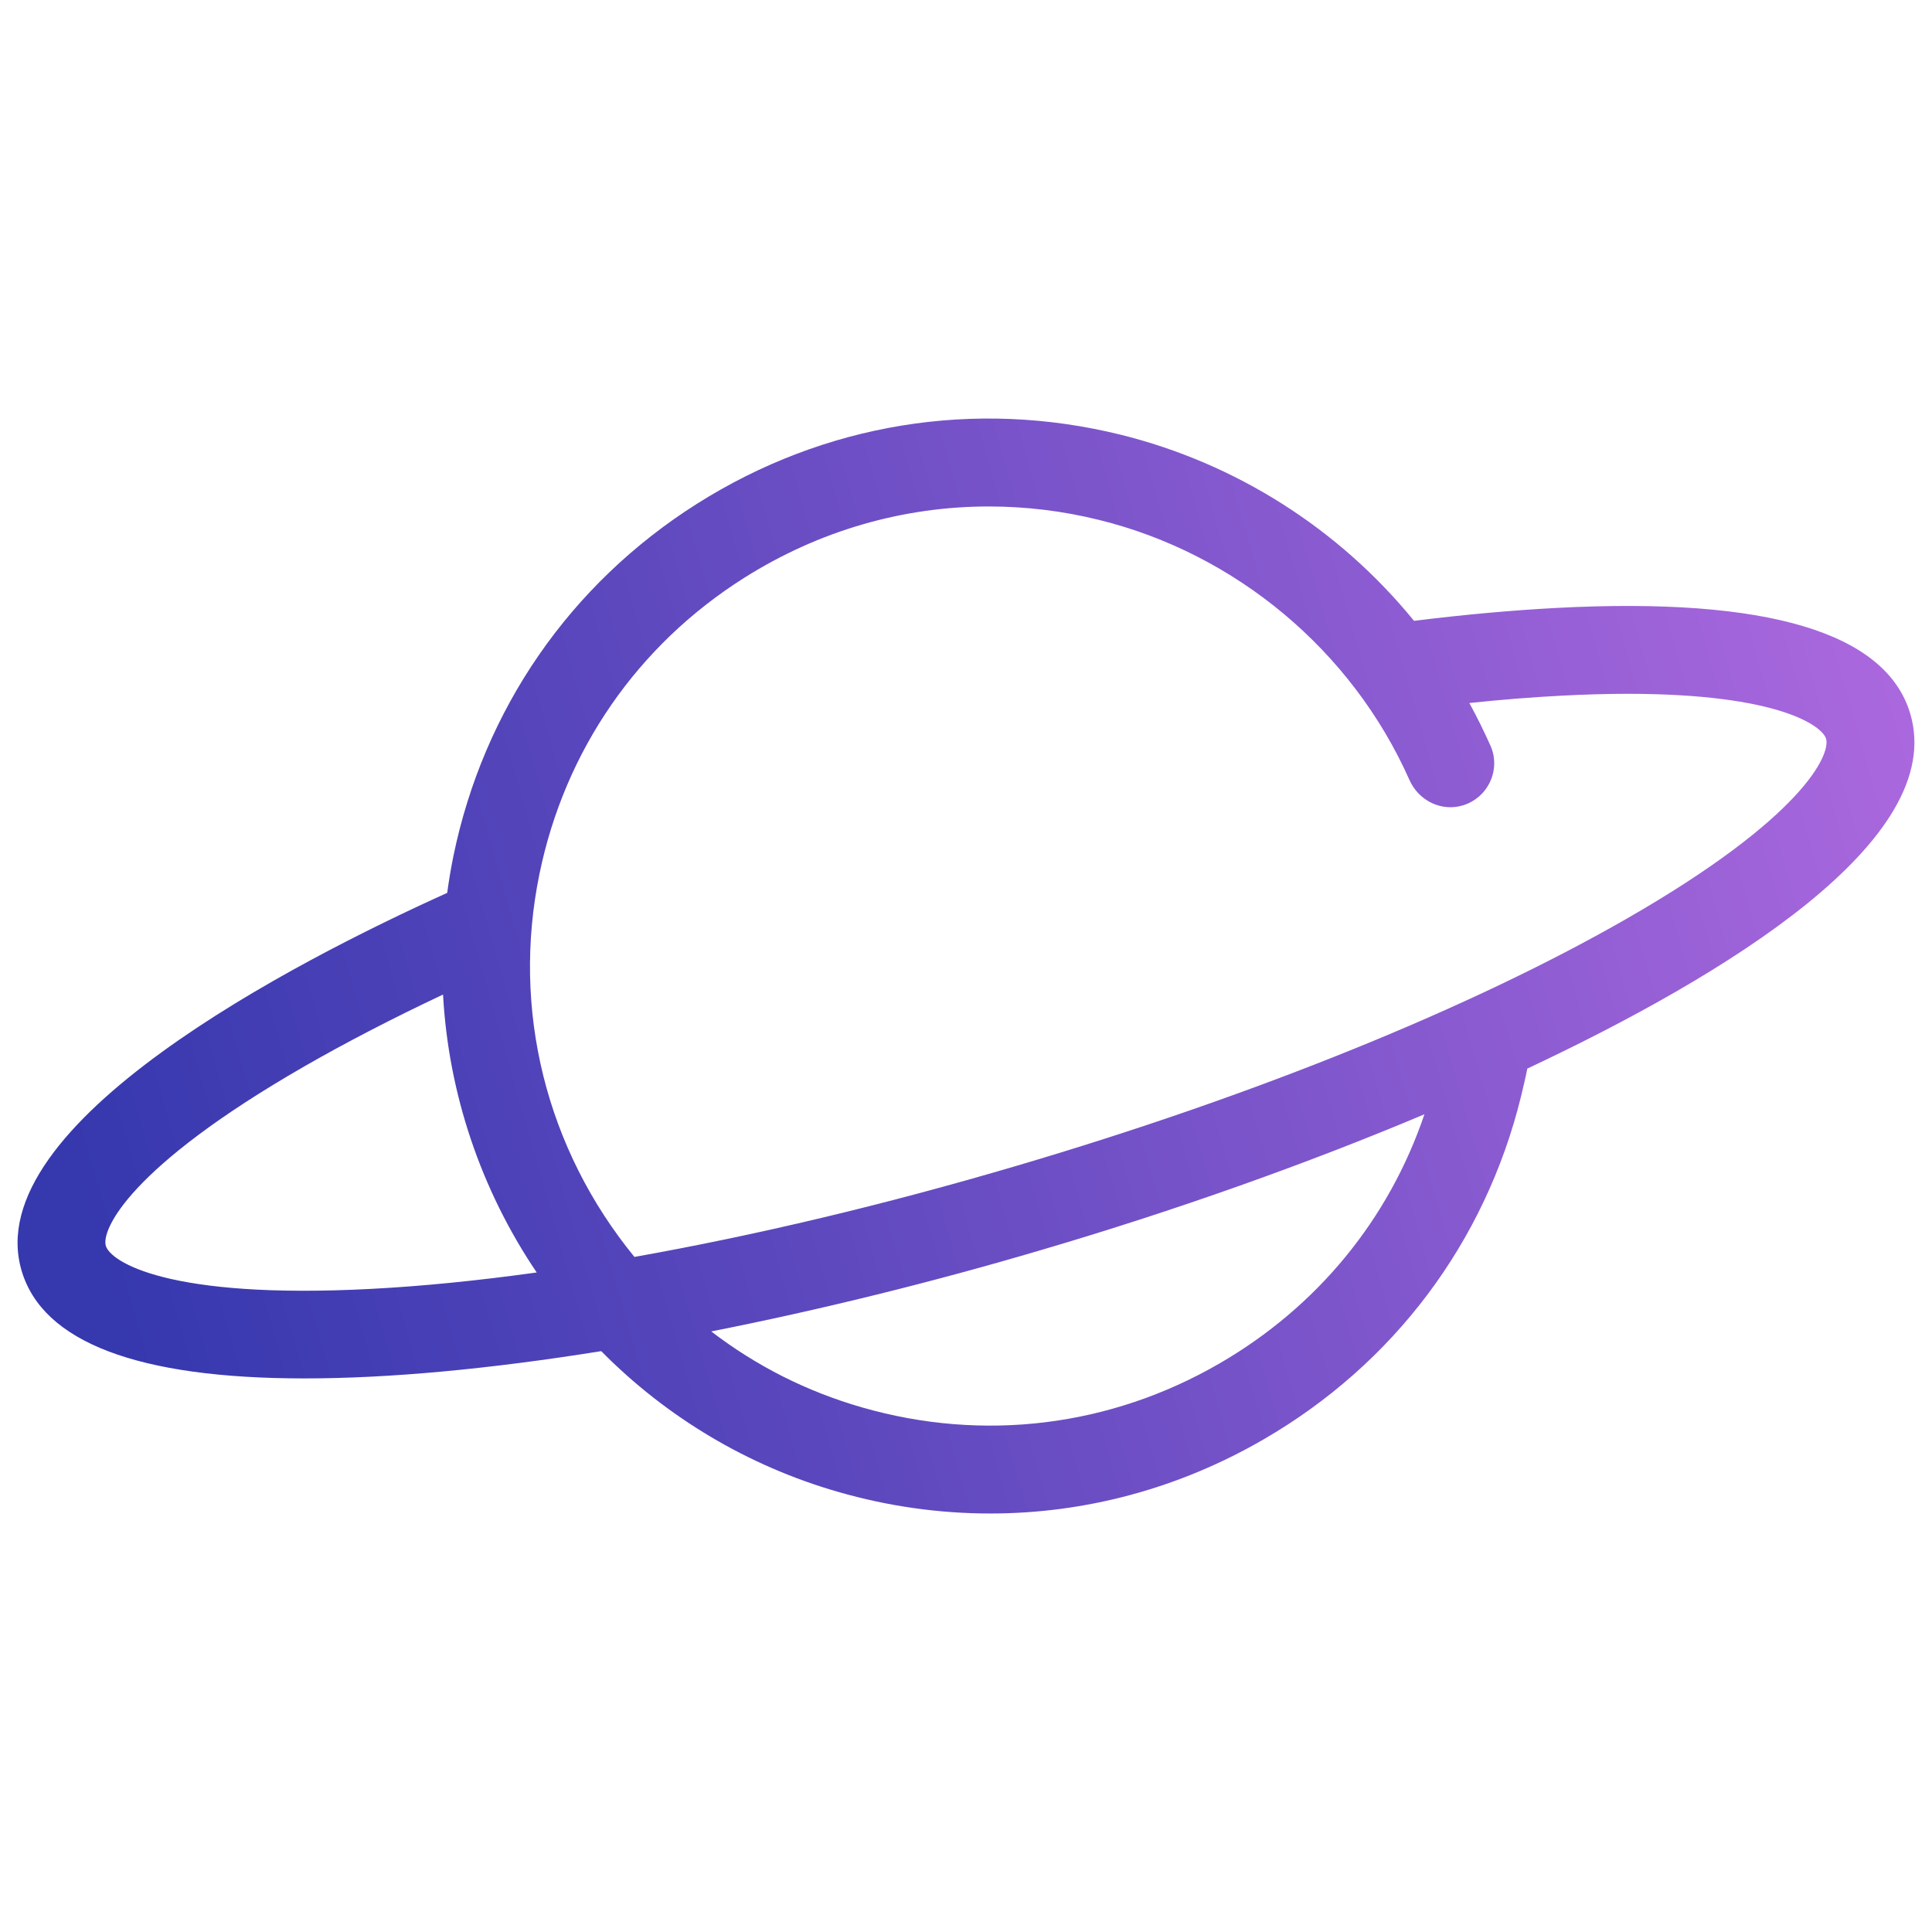
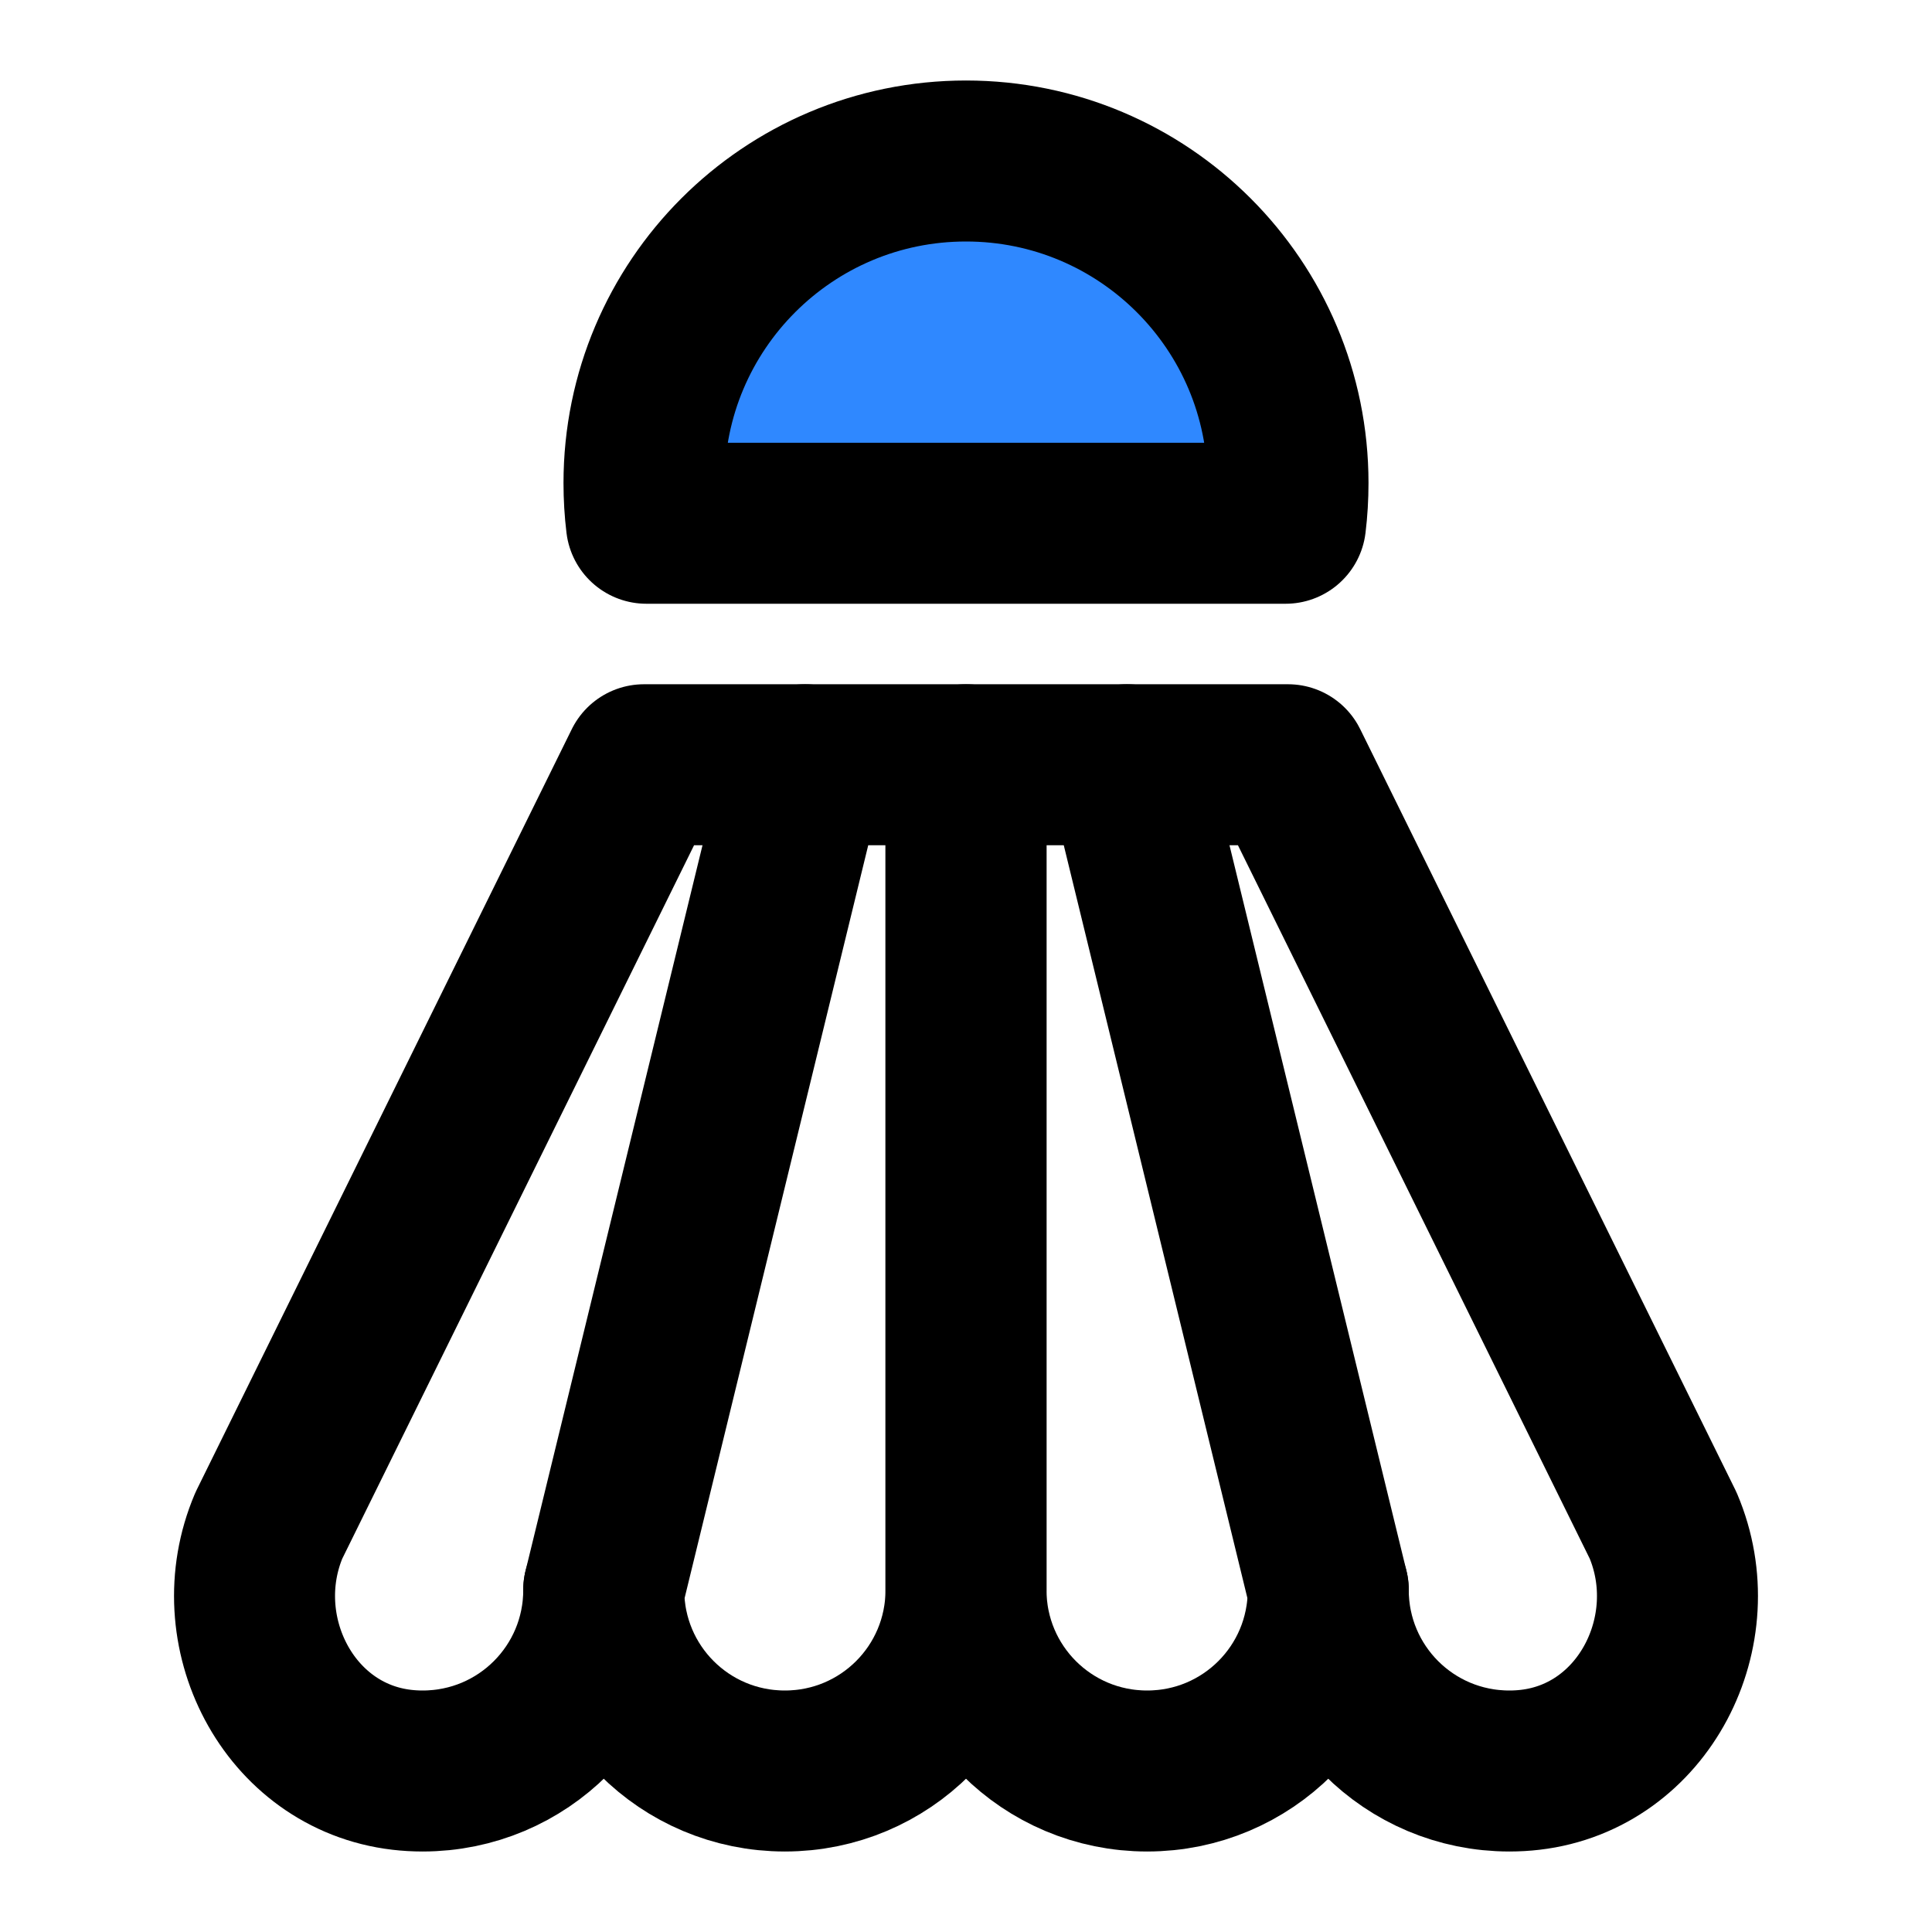
- <svg xmlns="http://www.w3.org/2000/svg" version="1.1" id="Layer_1" x="0px" y="0px" viewBox="0 0 1763.5 1763.5" style="enable-background:new 0 0 1763.5 1763.5;" xml:space="preserve">
-   <style type="text/css">
- 	.st0{fill:url(#SVGID_1_);}
- </style>
-   <linearGradient id="SVGID_1_" gradientUnits="userSpaceOnUse" x1="77.545" y1="645.102" x2="1742.822" y2="1119.262" gradientTransform="matrix(1 0 0 -1 0 1761.945)">
-     <stop offset="9.701765e-04" style="stop-color:#3638AE" />
-     <stop offset="0.317" style="stop-color:#5846BC" />
-     <stop offset="1" style="stop-color:#AB68DE" />
-   </linearGradient>
-   <path class="st0" d="M903.9,1381.5c-46.4,0-93.1-6.5-139.1-19.8c-81.7-23.5-156.2-67.8-216-128.4c-103,16.5-194.1,24.9-270.9,24.9  c-152.1,0-239-33.1-258.2-98.4C-19.8,1026,270,877.4,408.2,815c1.5-11.2,3.4-22.4,5.6-33.3c27.6-134.3,106.6-248.7,222.6-322  c116.1-73.3,253.2-95.7,386.1-63c105.4,26,199.7,85.9,268.2,170c44.9-5.6,88.8-9.6,130.2-11.8c192.3-10.1,300.9,22.5,322.8,96.7l0,0  c34,115.4-169,238.9-349.6,323.8c-1.6,8.3-3.6,16.5-5.8,25.7c-32.7,132.9-116.2,244-235,312.8  C1076,1358.7,990.5,1381.5,903.9,1381.5z M649.2,1215.3c41.2,31.6,87.3,54.9,137.8,69.4c110.7,31.8,226.5,17.6,326.2-40.2  c89.1-51.6,154.5-131.4,187-227.4c-108,45.5-227.8,88-349.1,123.7C851,1170.4,747.5,1195.9,649.2,1215.3z M404.4,907.8  c-45.6,21.5-88.7,43.8-126.1,65.3c-161.4,92.7-185.9,149.9-181.7,164.1c4.2,14.2,55.8,49,241.7,39.3l0,0c46.7-2.4,97.5-7.5,151.6-15  C438.9,1086,409.3,998,404.4,907.8z M58,1147.9c0.1,0.2,0.1,0.4,0.2,0.6c0.1,0.3,0.2,0.6,0.2,0.8c-0.1-0.3-0.2-0.6-0.2-0.8  C58.1,1148.3,58,1148.1,58,1147.9z M58,1147.8C58,1147.9,58,1147.9,58,1147.8C58,1147.9,58,1147.9,58,1147.8z M902.5,462.3  c-78.2,0-155.1,22.1-223.3,65.2C581.9,589,515.5,685,492.4,797.8c-25.5,124.1,6.1,250.9,86.7,349.5  c111.3-19.8,228.7-47.7,349.3-83.3c217.1-64,414.8-144.1,556.7-225.6c161.4-92.7,185.9-149.9,181.7-164.1  c-3.4-11.4-42.5-41-181.3-41c-18.9,0-39.2,0.6-60.4,1.7c-26.5,1.4-54.6,3.6-83.9,6.7c7,12.8,13.4,25.8,19.3,39  c4.6,10.3,4.5,22.2-0.2,32.5c-4.7,10.4-13.6,18.3-24.5,21.8c-19.5,6.2-40.7-3.7-49.3-23.1c-52.3-117.8-158.2-206.5-283.2-237.3  C969.9,466.3,936.1,462.3,902.5,462.3z" />
+ <svg xmlns="http://www.w3.org/2000/svg" width="1em" height="1em" viewBox="0 0 48 48">
+   <g fill="none" stroke="#000" stroke-linecap="round" stroke-linejoin="round" stroke-miterlimit="2" stroke-width="4">
+     <path d="M19.5 44C21.99 44 24 41.99 24 39.5V19H20L15 39.5C15 41.99 17.01 44 19.5 44Z" />
+     <path d="M20 19H16L6.68 37.9C5.57 40.51 7.16 43.64 9.98 43.97C10.15 43.99 10.32 44 10.5 44C12.99 44 15 41.99 15 39.5" />
+     <path d="M28.5 44C26.01 44 24 41.99 24 39.5V19H28L33 39.5C33 41.99 30.99 44 28.5 44Z" />
+     <path d="M28 19H32L41.32 37.9C42.43 40.51 40.84 43.64 38.02 43.97C37.85 43.99 37.68 44 37.5 44C35.01 44 33 41.99 33 39.5" />
+     <path fill="#2f88ff" d="M16.06 13C16.02 12.67 16 12.34 16 12C16 7.58 19.58 4 24 4C28.42 4 32 7.58 32 12C32 12.34 31.98 12.67 31.94 13H16.06Z" />
+   </g>
</svg>
